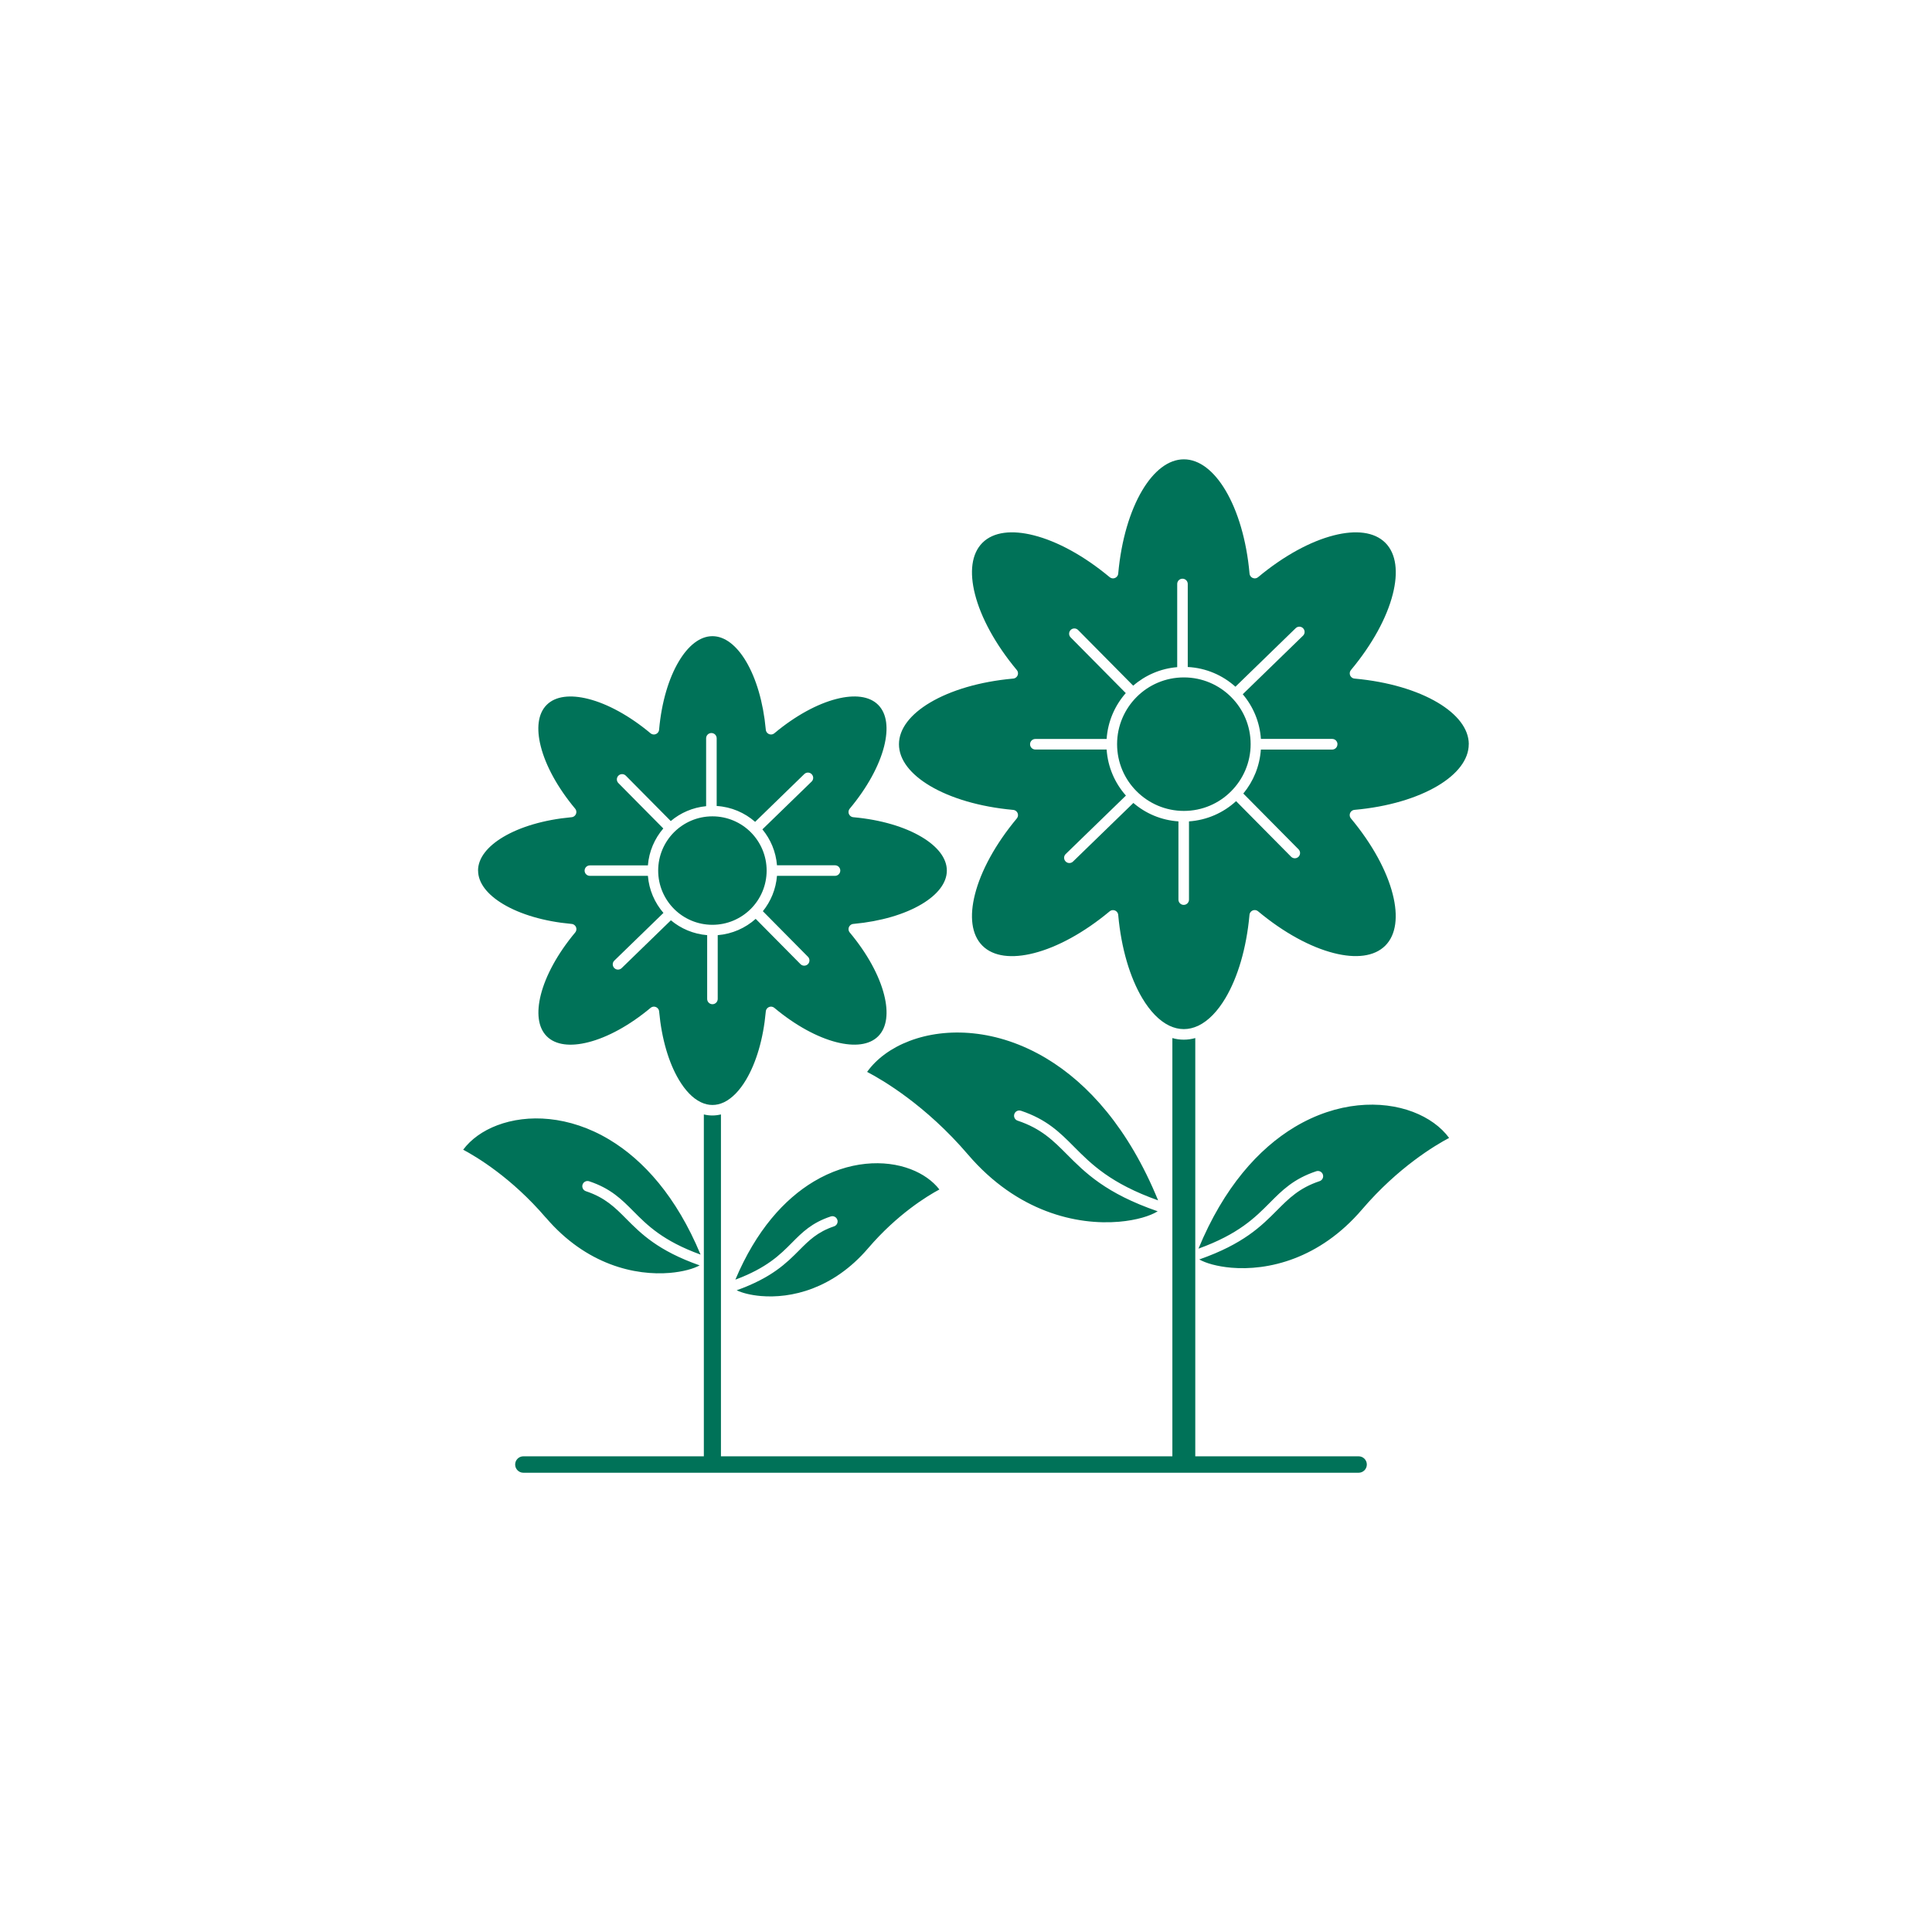
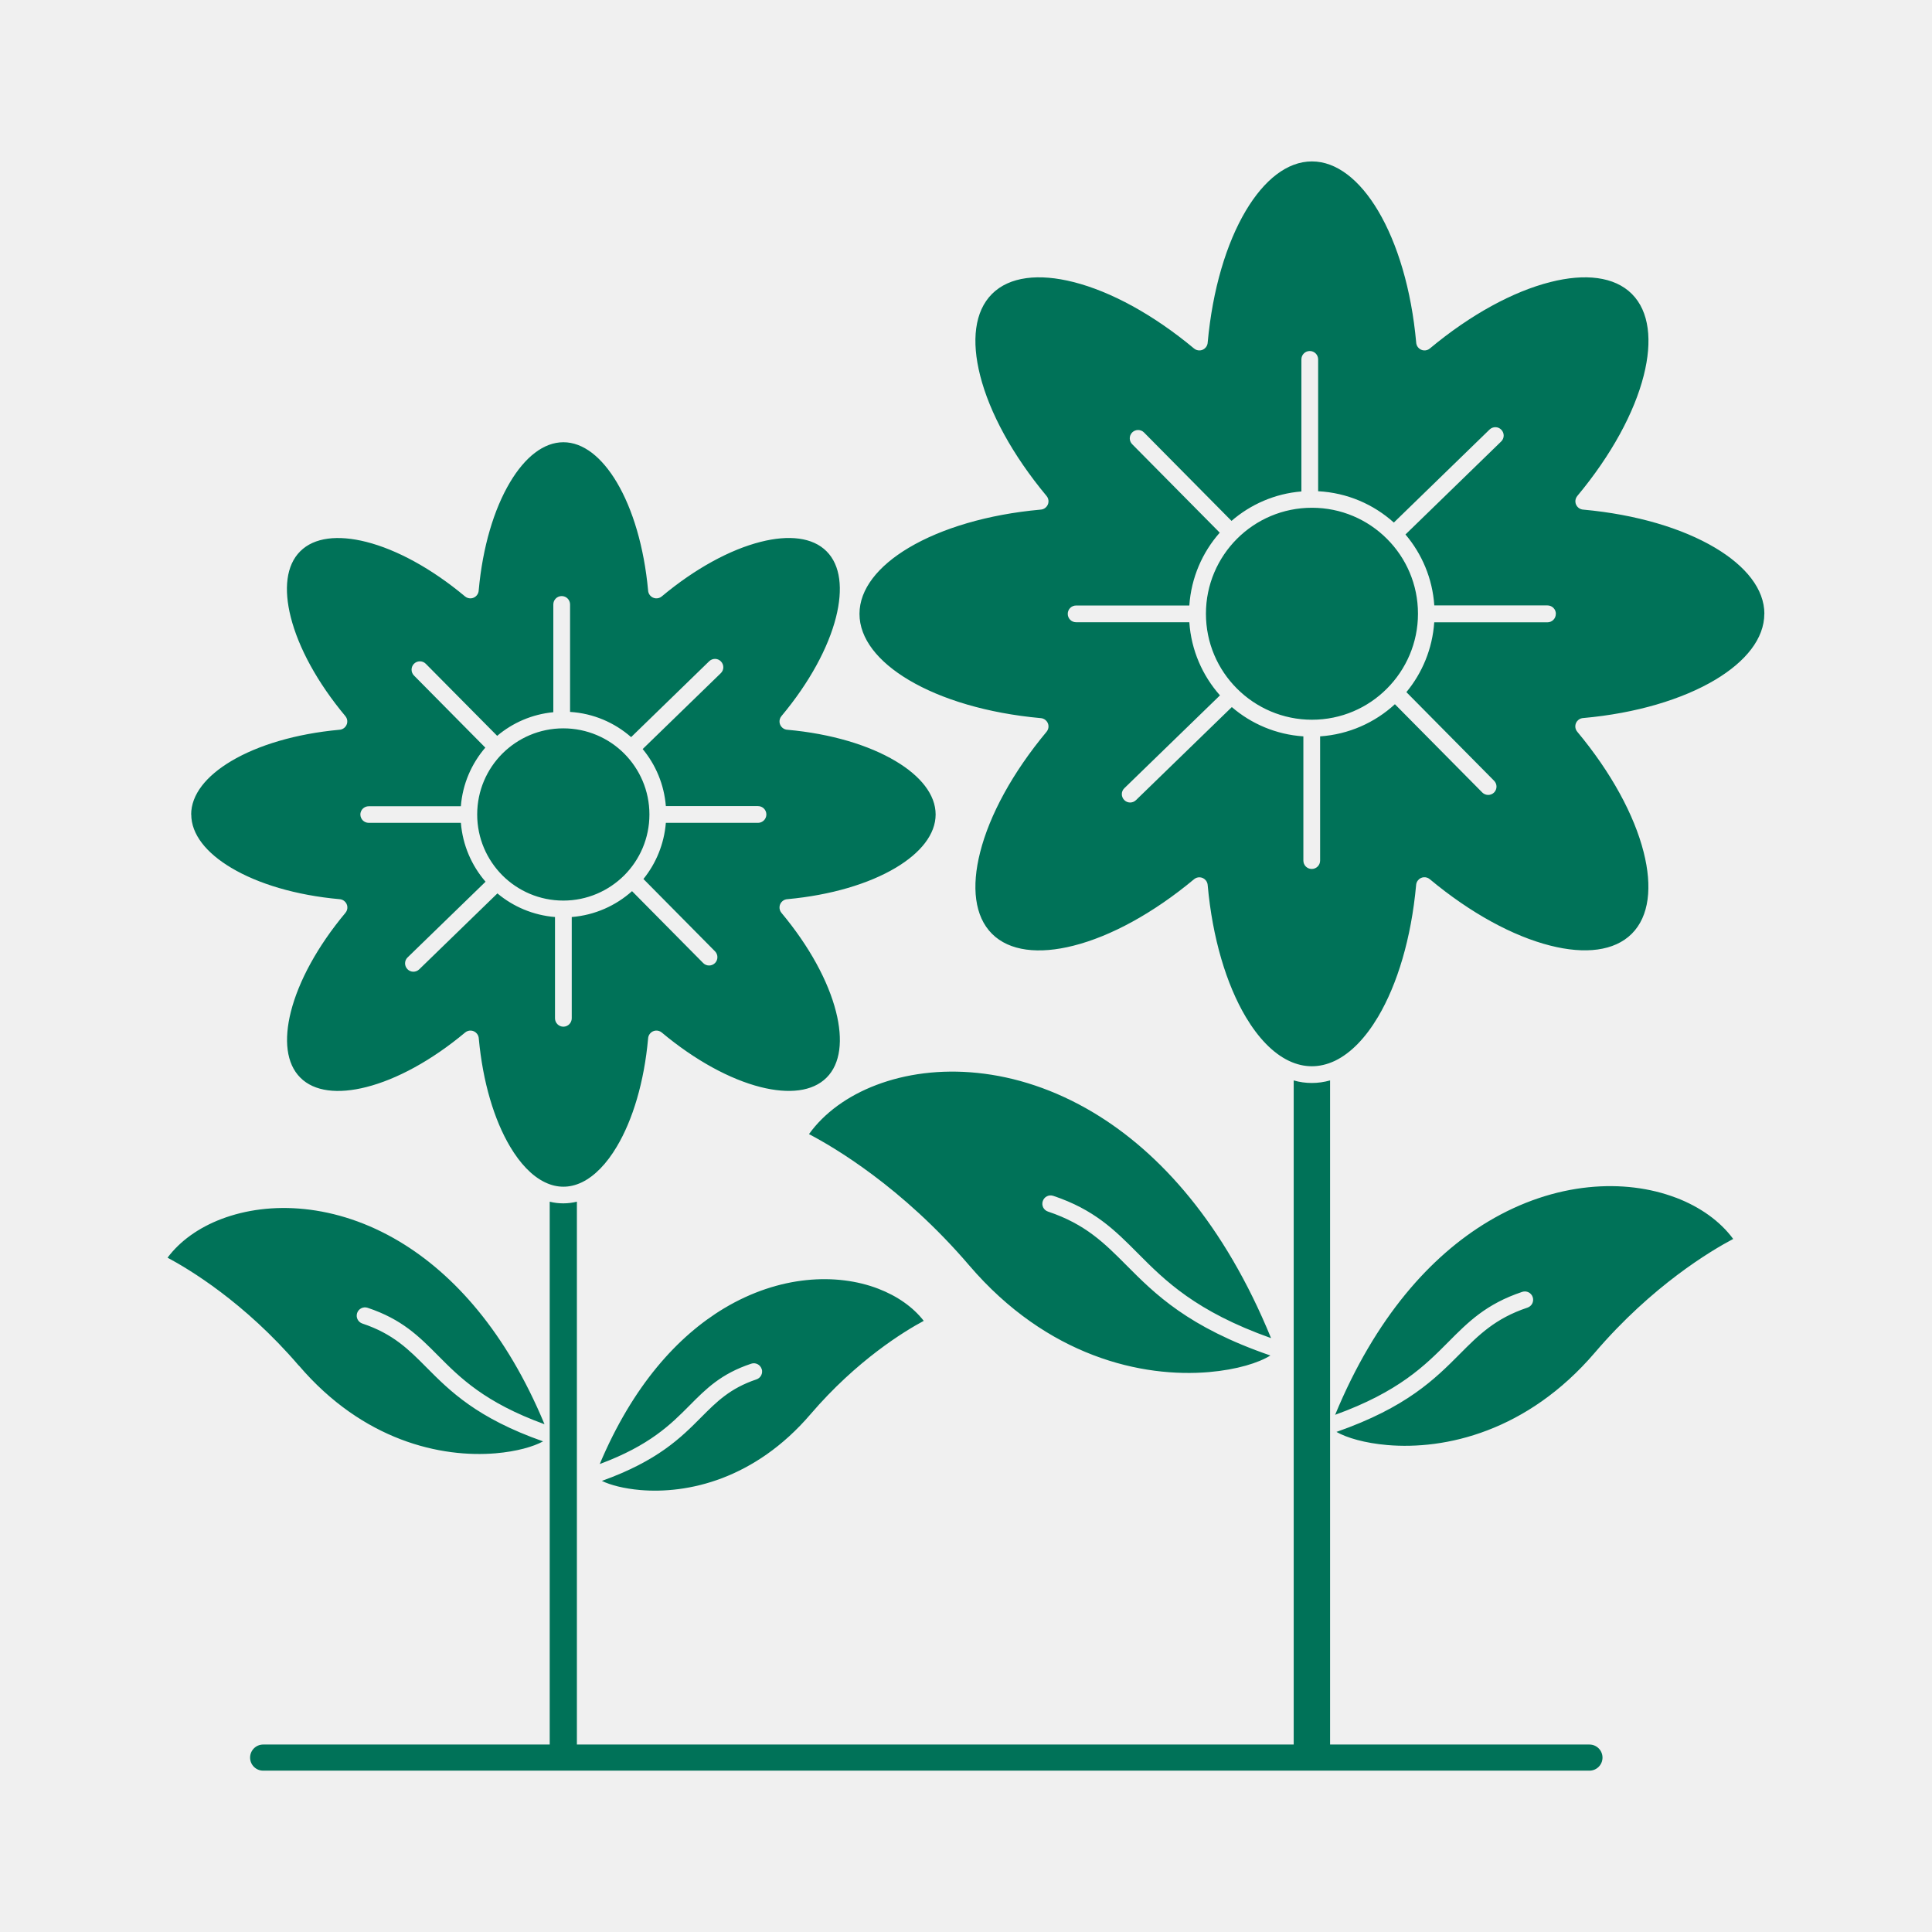
- <svg xmlns="http://www.w3.org/2000/svg" viewBox="0 0 1200 1200">
-   <rect x="-120" y="-120" width="1440" height="1440" fill="#fff" />
-   <path d="m520.06 757.61c-0.562-1.711-2.422-2.629-4.102-2.035-11.777 3.926-17.594 9.77-24.117 16.355-7.262 7.32-15.527 15.617-35.098 22.879 12.93-30.672 30.496-50.035 48.68-60.93 10.805-6.465 21.816-9.949 32.176-11.012 10.273-1.062 19.895 0.234 28.016 3.336 7.5 2.863 13.699 7.231 17.859 12.605-7.5 4.016-26.125 15.32-44.281 36.516-10.922 12.754-22.906 20.516-34.422 24.945-11.777 4.516-23.055 5.492-32.117 4.723-6.496-0.562-11.719-1.949-15.086-3.57 21.934-7.883 30.969-16.945 38.879-24.914 5.965-5.992 11.277-11.336 21.578-14.789 1.711-0.562 2.629-2.422 2.066-4.102zm114.04-67.719c16.117 5.402 24.117 13.43 33.121 22.496 10.566 10.625 22.582 22.699 52.102 33.18-18.242-44.574-43.395-72.59-69.461-88.207-15.23-9.121-30.73-14.023-45.344-15.527-14.523-1.504-28.133 0.355-39.617 4.723-11.246 4.281-20.398 10.953-26.332 19.219 9.301 4.84 36.34 20.547 62.641 51.305 15.352 17.949 32.266 28.898 48.473 35.098 16.621 6.375 32.531 7.762 45.344 6.672 10.98-0.945 19.484-3.633 24.031-6.496-32.266-11.102-45.137-24.059-56.414-35.395-8.441-8.473-15.91-16-30.582-20.898-1.711-0.562-2.629-2.422-2.035-4.102 0.562-1.711 2.422-2.629 4.102-2.035zm-191.61-115.48c9.301 0 17.711-3.777 23.824-9.859 6.082-6.082 9.859-14.523 9.859-23.824 0-9.297-3.777-17.711-9.859-23.824-6.082-6.082-14.523-9.859-23.824-9.859-9.297 0-17.711 3.777-23.824 9.859-6.082 6.082-9.859 14.523-9.859 23.824 0 9.297 3.777 17.711 9.859 23.824 6.082 6.082 14.523 9.859 23.824 9.859zm-145.57-33.684c0-7.762 5.875-15.055 15.645-20.871 10.508-6.258 25.301-10.688 42.242-12.25 0.707-0.031 1.418-0.266 2.008-0.766 1.387-1.152 1.566-3.219 0.414-4.574-10.953-13.105-18.332-26.773-21.344-38.672-2.805-11.012-1.801-20.34 3.691-25.801 5.492-5.492 14.789-6.465 25.801-3.691 11.895 3.012 25.562 10.391 38.672 21.344 1.387 1.152 3.426 0.973 4.574-0.414 0.5-0.59 0.738-1.301 0.766-2.008 1.535-16.945 5.992-31.762 12.25-42.242 5.816-9.77 13.105-15.645 20.871-15.645 7.762 0 15.055 5.875 20.871 15.645 6.258 10.508 10.688 25.328 12.25 42.242 0.031 0.707 0.266 1.418 0.766 2.008 1.152 1.387 3.219 1.566 4.574 0.414 13.105-10.953 26.773-18.332 38.672-21.344 11.012-2.805 20.34-1.801 25.801 3.691 5.492 5.492 6.465 14.789 3.691 25.801-3.012 11.895-10.391 25.562-21.344 38.672-1.152 1.387-0.973 3.426 0.414 4.574 0.59 0.5 1.301 0.738 2.008 0.766 16.945 1.535 31.762 5.992 42.242 12.25 9.77 5.816 15.645 13.105 15.645 20.871 0 7.762-5.875 15.055-15.645 20.871-10.508 6.258-25.328 10.688-42.242 12.25-0.707 0.031-1.418 0.266-2.008 0.766-1.387 1.152-1.566 3.219-0.414 4.574 10.953 13.105 18.332 26.773 21.344 38.672 2.805 11.012 1.801 20.34-3.691 25.801-5.492 5.492-14.789 6.465-25.801 3.691-11.895-3.012-25.562-10.391-38.672-21.344-1.387-1.152-3.426-0.973-4.574 0.414-0.5 0.59-0.738 1.301-0.766 2.008-1.535 16.945-5.992 31.762-12.25 42.242-3.926 6.613-8.562 11.426-13.52 13.875-0.117 0.059-0.207 0.09-0.324 0.148-2.273 1.062-4.606 1.625-7.027 1.625-2.391 0-4.754-0.562-6.996-1.625-0.117-0.059-0.207-0.117-0.324-0.148-4.988-2.422-9.594-7.262-13.52-13.875-6.258-10.508-10.688-25.301-12.25-42.242-0.031-0.707-0.266-1.418-0.766-2.008-1.152-1.387-3.219-1.566-4.574-0.414-13.105 10.953-26.773 18.332-38.672 21.344-11.012 2.805-20.34 1.801-25.801-3.691-5.492-5.492-6.465-14.789-3.691-25.801 3.012-11.895 10.391-25.562 21.344-38.672 1.152-1.387 0.973-3.426-0.414-4.574-0.59-0.5-1.301-0.738-2.008-0.766-16.945-1.535-31.762-5.992-42.242-12.25-9.77-5.816-15.645-13.105-15.645-20.871zm66.184 0c0 1.801 1.445 3.277 3.277 3.277h36.043c0.707 8.77 4.223 16.738 9.652 23.027l-30.496 29.609c-1.301 1.238-1.328 3.305-0.059 4.606 1.238 1.301 3.305 1.328 4.606 0.059l30.582-29.699c6.199 5.195 13.992 8.531 22.523 9.238v39.617c0 1.801 1.477 3.277 3.277 3.277s3.277-1.477 3.277-3.277v-39.617c9.031-0.738 17.211-4.43 23.586-10.125l27.836 28.133c1.27 1.27 3.336 1.27 4.606 0 1.27-1.27 1.27-3.336 0-4.606l-27.984-28.281c4.93-6.109 8.09-13.668 8.77-21.961h36.043c1.801 0 3.277-1.477 3.277-3.277 0-1.801-1.445-3.277-3.277-3.277h-36.043c-0.68-8.441-3.957-16.148-9.062-22.316l30.555-29.668c1.301-1.238 1.328-3.305 0.059-4.606-1.238-1.301-3.305-1.328-4.606-0.059l-30.523 29.668c-6.465-5.668-14.762-9.301-23.883-9.859v-42.035c0-1.801-1.445-3.277-3.277-3.277-1.801 0-3.277 1.445-3.277 3.277v42.156c-8.324 0.797-15.91 4.133-21.961 9.238l-27.926-28.191c-1.27-1.27-3.336-1.27-4.606 0-1.27 1.27-1.27 3.336 0 4.606l27.895 28.191c-5.371 6.258-8.887 14.199-9.562 22.938h-36.043c-1.801 0-3.277 1.445-3.277 3.277zm549.16-78.496c0 9.652-7.231 18.688-19.277 25.859-12.812 7.617-30.848 13.047-51.484 14.906-0.707 0.031-1.418 0.266-2.008 0.766-1.387 1.152-1.566 3.219-0.414 4.574 13.312 15.969 22.316 32.621 25.977 47.113 3.453 13.578 2.184 25.094-4.633 31.91-6.82 6.82-18.332 8.09-31.91 4.633-14.496-3.66-31.145-12.664-47.113-25.977-1.387-1.152-3.426-0.973-4.574 0.414-0.5 0.59-0.738 1.301-0.766 2.008-1.891 20.637-7.293 38.672-14.906 51.484-4.84 8.148-10.539 14.082-16.707 17.094-0.117 0.059-0.207 0.09-0.324 0.148-2.863 1.328-5.816 2.035-8.828 2.035s-5.965-0.707-8.797-2.035c-0.117-0.059-0.207-0.117-0.324-0.148-6.168-2.981-11.867-8.945-16.707-17.062-7.617-12.812-13.047-30.879-14.906-51.484-0.031-0.707-0.266-1.418-0.766-2.008-1.152-1.387-3.219-1.566-4.574-0.414-15.969 13.312-32.621 22.316-47.113 25.977-13.578 3.453-25.094 2.184-31.91-4.633-6.82-6.82-8.09-18.332-4.633-31.91 3.66-14.496 12.664-31.145 25.977-47.113 1.152-1.387 0.973-3.426-0.414-4.574-0.59-0.5-1.301-0.738-2.008-0.766-20.637-1.891-38.672-7.293-51.484-14.906-12.043-7.172-19.277-16.176-19.277-25.859 0-9.652 7.231-18.688 19.277-25.859 12.812-7.617 30.879-13.047 51.484-14.906 0.707-0.031 1.418-0.266 2.008-0.766 1.387-1.152 1.566-3.219 0.414-4.574-13.312-15.969-22.316-32.621-25.977-47.113-3.453-13.578-2.184-25.094 4.633-31.91 6.82-6.82 18.332-8.09 31.91-4.633 14.496 3.66 31.145 12.664 47.113 25.977 1.387 1.152 3.426 0.973 4.574-0.414 0.5-0.59 0.738-1.301 0.766-2.008 1.891-20.637 7.293-38.672 14.906-51.484 7.172-12.043 16.176-19.277 25.859-19.277 9.652 0 18.688 7.231 25.859 19.277 7.617 12.812 13.047 30.879 14.906 51.484 0.031 0.707 0.266 1.418 0.766 2.008 1.152 1.387 3.219 1.566 4.574 0.414 15.969-13.312 32.621-22.316 47.113-25.977 13.578-3.453 25.094-2.184 31.91 4.633 6.82 6.82 8.09 18.332 4.633 31.91-3.66 14.496-12.664 31.145-25.977 47.113-1.152 1.387-0.973 3.426 0.414 4.574 0.59 0.5 1.301 0.738 2.008 0.766 20.637 1.891 38.672 7.293 51.484 14.906 12.043 7.172 19.277 16.176 19.277 25.859zm-81.535 0c0-1.801-1.477-3.277-3.277-3.277h-44.281c-0.707-10.539-4.84-20.164-11.277-27.75l37.43-36.367c1.301-1.238 1.328-3.305 0.059-4.606-1.238-1.301-3.305-1.328-4.606-0.059l-37.43 36.367c-7.941-7.144-18.242-11.66-29.609-12.25v-51.57c0-1.801-1.445-3.277-3.277-3.277-1.801 0-3.277 1.445-3.277 3.277v51.66c-10.391 0.855-19.867 5.047-27.336 11.512l-34.242-34.598c-1.27-1.27-3.336-1.27-4.606 0-1.27 1.27-1.27 3.336 0 4.606l34.242 34.598c-6.789 7.703-11.16 17.594-11.895 28.488h-44.281c-1.801 0-3.277 1.445-3.277 3.277 0 1.801 1.445 3.277 3.277 3.277h44.281c0.738 10.953 5.137 20.871 11.984 28.605l-37.402 36.309c-1.301 1.238-1.328 3.305-0.059 4.606 1.238 1.301 3.305 1.328 4.606 0.059l37.488-36.398c7.617 6.555 17.328 10.746 27.984 11.453v48.59c0 1.801 1.445 3.277 3.277 3.277 1.801 0 3.277-1.445 3.277-3.277v-48.59c11.246-0.766 21.461-5.402 29.254-12.574l34.184 34.539c1.27 1.27 3.336 1.27 4.606 0 1.27-1.27 1.27-3.336 0-4.606l-34.301-34.656c6.231-7.527 10.184-16.973 10.895-27.305h44.281c1.801 0 3.277-1.445 3.277-3.277zm-95.41-41.477c-11.453 0-21.816 4.633-29.312 12.133-7.5 7.5-12.164 17.891-12.164 29.312 0 11.453 4.633 21.816 12.164 29.312 7.5 7.5 17.891 12.164 29.312 12.164 11.453 0 21.816-4.633 29.312-12.164 7.5-7.5 12.164-17.891 12.164-29.312 0-11.453-4.633-21.816-12.164-29.312-7.5-7.5-17.859-12.133-29.312-12.133zm142.35 269.88c-9.918-3.777-21.699-5.371-34.242-4.074-12.637 1.301-26.066 5.551-39.23 13.43-22.406 13.43-44.043 37.43-59.809 75.57 24.914-9.004 35.188-19.336 44.223-28.426 7.852-7.91 14.848-14.938 28.957-19.66 1.711-0.562 3.543 0.355 4.102 2.066 0.562 1.711-0.355 3.543-2.066 4.102-12.637 4.223-19.098 10.746-26.391 18.066-9.711 9.77-20.812 20.93-48.324 30.555 4.043 2.301 11.039 4.367 19.926 5.137 11.07 0.945 24.828-0.266 39.203-5.785 14.023-5.371 28.664-14.848 41.949-30.375 22.496-26.301 45.609-39.969 54.109-44.457-5.106-6.938-12.898-12.516-22.406-16.148zm-538.62 65.652c12.605 14.762 26.48 23.734 39.793 28.84 13.637 5.227 26.688 6.375 37.195 5.492 8.207-0.707 14.699-2.566 18.539-4.664-25.918-9.121-36.426-19.691-45.637-28.957-6.906-6.965-13.047-13.137-25.031-17.121-1.711-0.562-2.629-2.422-2.066-4.102 0.562-1.711 2.422-2.629 4.102-2.066 13.43 4.488 20.102 11.188 27.57 18.715 8.531 8.59 18.215 18.332 41.625 26.832-14.969-36.016-35.453-58.688-56.648-71.41-12.488-7.5-25.238-11.512-37.227-12.754-11.895-1.238-23.055 0.297-32.473 3.867-8.945 3.394-16.266 8.648-21.105 15.145 8.207 4.367 30.051 17.359 51.305 42.184zm504.79 148.25h-101.43v-259.78c-2.301 0.648-4.695 1.004-7.113 1.004-2.422 0-4.812-0.324-7.113-1.004v259.78h-280.39v-212.34c-1.742 0.414-3.512 0.648-5.312 0.648s-3.57-0.207-5.312-0.648v212.34h-112.09c-2.805 0-5.106 2.273-5.106 5.106 0 2.805 2.273 5.106 5.106 5.106h518.78c2.805 0 5.106-2.273 5.106-5.106 0-2.805-2.273-5.106-5.106-5.106z" fill="#007258" />
+ <svg xmlns="http://www.w3.org/2000/svg" width="512pt" height="512pt" version="1.1" viewBox="0 0 512 512">
+   <path d="m201.84 362.78c-0.379-1.16-1.641-1.781-2.781-1.379-7.981 2.66-11.918 6.621-16.34 11.082-4.922 4.961-10.52 10.578-23.781 15.5 8.762-20.781 20.66-33.898 32.98-41.281 7.32-4.379 14.781-6.738 21.801-7.461 6.961-0.719 13.48 0.16 18.98 2.262 5.078 1.941 9.281 4.898 12.102 8.539-5.078 2.719-17.699 10.379-30 24.738-7.398 8.641-15.52 13.898-23.32 16.898-7.981 3.059-15.621 3.719-21.762 3.199-4.398-0.379-7.941-1.32-10.219-2.422 14.859-5.34 20.98-11.48 26.34-16.879 4.039-4.059 7.641-7.68 14.621-10.02 1.16-0.379 1.781-1.641 1.398-2.781zm77.262-45.879c10.922 3.66 16.34 9.102 22.441 15.238 7.16 7.199 15.301 15.379 35.301 22.48-12.359-30.199-29.398-49.18-47.059-59.762-10.32-6.18-20.82-9.5-30.719-10.52-9.84-1.02-19.059 0.238-26.84 3.199-7.621 2.898-13.82 7.418-17.84 13.02 6.301 3.281 24.621 13.922 42.441 34.762 10.398 12.16 21.859 19.578 32.84 23.781 11.262 4.32 22.039 5.262 30.719 4.519 7.441-0.641 13.199-2.461 16.281-4.398-21.859-7.519-30.582-16.301-38.219-23.98-5.719-5.738-10.781-10.84-20.719-14.16-1.16-0.379-1.781-1.641-1.379-2.781 0.379-1.16 1.641-1.781 2.781-1.379zm-129.82-78.238c6.301 0 12-2.559 16.141-6.68 4.121-4.121 6.68-9.84 6.68-16.141 0-6.301-2.559-12-6.68-16.141-4.121-4.121-9.84-6.68-16.141-6.68-6.301 0-12 2.559-16.141 6.68-4.121 4.121-6.68 9.84-6.68 16.141 0 6.301 2.559 12 6.68 16.141 4.121 4.121 9.84 6.68 16.141 6.68zm-98.621-22.82c0-5.262 3.981-10.199 10.602-14.141 7.121-4.238 17.141-7.238 28.621-8.301 0.48-0.02 0.961-0.18 1.359-0.52 0.941-0.781 1.059-2.18 0.281-3.102-7.418-8.879-12.422-18.141-14.461-26.199-1.898-7.461-1.219-13.781 2.5-17.48 3.719-3.719 10.02-4.379 17.48-2.5 8.059 2.039 17.32 7.039 26.199 14.461 0.941 0.781 2.32 0.66 3.102-0.281 0.34-0.398 0.5-0.879 0.52-1.359 1.039-11.48 4.059-21.52 8.301-28.621 3.941-6.621 8.879-10.602 14.141-10.602 5.262 0 10.199 3.981 14.141 10.602 4.238 7.121 7.238 17.16 8.301 28.621 0.02 0.48 0.18 0.961 0.52 1.359 0.781 0.941 2.18 1.059 3.102 0.281 8.879-7.418 18.141-12.422 26.199-14.461 7.461-1.898 13.781-1.219 17.48 2.5 3.719 3.719 4.379 10.02 2.5 17.48-2.039 8.059-7.039 17.32-14.461 26.199-0.781 0.941-0.66 2.32 0.281 3.102 0.398 0.34 0.879 0.5 1.359 0.52 11.48 1.039 21.52 4.059 28.621 8.301 6.621 3.941 10.602 8.879 10.602 14.141 0 5.262-3.981 10.199-10.602 14.141-7.121 4.238-17.16 7.238-28.621 8.301-0.48 0.02-0.961 0.18-1.359 0.52-0.941 0.781-1.059 2.18-0.281 3.102 7.418 8.879 12.422 18.141 14.461 26.199 1.898 7.461 1.219 13.781-2.5 17.48-3.719 3.719-10.02 4.379-17.48 2.5-8.059-2.039-17.32-7.039-26.199-14.461-0.941-0.781-2.32-0.66-3.102 0.281-0.34 0.398-0.5 0.879-0.52 1.359-1.039 11.48-4.059 21.52-8.301 28.621-2.66 4.481-5.801 7.738-9.16 9.398-0.078 0.039-0.141 0.059-0.219 0.102-1.539 0.719-3.121 1.102-4.762 1.102-1.621 0-3.219-0.379-4.738-1.102-0.078-0.039-0.141-0.078-0.219-0.102-3.379-1.641-6.5-4.922-9.16-9.398-4.238-7.121-7.238-17.141-8.301-28.621-0.02-0.48-0.18-0.961-0.52-1.359-0.781-0.941-2.18-1.059-3.102-0.281-8.879 7.418-18.141 12.422-26.199 14.461-7.461 1.898-13.781 1.219-17.48-2.5-3.719-3.719-4.379-10.02-2.5-17.48 2.039-8.059 7.039-17.32 14.461-26.199 0.781-0.941 0.66-2.32-0.281-3.102-0.398-0.34-0.879-0.5-1.359-0.52-11.48-1.039-21.52-4.059-28.621-8.301-6.621-3.941-10.602-8.879-10.602-14.141zm44.84 0c0 1.219 0.98 2.219 2.219 2.219h24.418c0.48 5.941 2.859 11.34 6.539 15.602l-20.66 20.059c-0.879 0.84-0.898 2.238-0.039 3.121 0.84 0.879 2.238 0.898 3.121 0.039l20.719-20.121c4.199 3.519 9.48 5.781 15.262 6.262v26.84c0 1.219 1 2.219 2.219 2.219s2.219-1 2.219-2.219v-26.84c6.121-0.5 11.66-3 15.98-6.859l18.859 19.059c0.859 0.859 2.262 0.859 3.121 0s0.859-2.262 0-3.121l-18.961-19.16c3.34-4.141 5.481-9.262 5.941-14.879h24.418c1.219 0 2.219-1 2.219-2.219s-0.98-2.219-2.219-2.219h-24.418c-0.461-5.719-2.68-10.941-6.141-15.121l20.699-20.102c0.879-0.84 0.898-2.238 0.039-3.121-0.84-0.879-2.238-0.898-3.121-0.039l-20.68 20.102c-4.379-3.84-10-6.301-16.18-6.68v-28.48c0-1.219-0.98-2.219-2.219-2.219-1.219 0-2.219 0.98-2.219 2.219v28.559c-5.641 0.539-10.781 2.801-14.879 6.262l-18.922-19.102c-0.859-0.859-2.262-0.859-3.121 0-0.859 0.859-0.859 2.262 0 3.121l18.898 19.102c-3.641 4.238-6.019 9.621-6.481 15.539h-24.418c-1.219 0-2.219 0.98-2.219 2.219zm372.06-53.18c0 6.539-4.898 12.66-13.059 17.52-8.68 5.16-20.898 8.84-34.879 10.102-0.48 0.02-0.961 0.18-1.359 0.52-0.941 0.781-1.059 2.18-0.281 3.102 9.02 10.82 15.121 22.102 17.602 31.922 2.34 9.199 1.48 17-3.141 21.621-4.621 4.621-12.422 5.481-21.621 3.141-9.82-2.481-21.102-8.582-31.922-17.602-0.941-0.781-2.32-0.66-3.102 0.281-0.34 0.398-0.5 0.879-0.52 1.359-1.281 13.98-4.941 26.199-10.102 34.879-3.281 5.519-7.141 9.539-11.32 11.578-0.078 0.039-0.141 0.059-0.219 0.102-1.941 0.898-3.941 1.379-5.981 1.379-2.039 0-4.039-0.48-5.961-1.379-0.078-0.039-0.141-0.078-0.219-0.102-4.18-2.019-8.039-6.059-11.32-11.559-5.16-8.68-8.84-20.918-10.102-34.879-0.02-0.48-0.18-0.961-0.52-1.359-0.781-0.941-2.18-1.059-3.102-0.281-10.82 9.02-22.102 15.121-31.922 17.602-9.199 2.34-17 1.48-21.621-3.141-4.621-4.621-5.481-12.422-3.141-21.621 2.481-9.82 8.582-21.102 17.602-31.922 0.781-0.941 0.66-2.32-0.281-3.102-0.398-0.34-0.879-0.5-1.359-0.52-13.98-1.281-26.199-4.941-34.879-10.102-8.16-4.859-13.059-10.961-13.059-17.52 0-6.539 4.898-12.66 13.059-17.52 8.68-5.16 20.918-8.84 34.879-10.102 0.48-0.02 0.961-0.18 1.359-0.52 0.941-0.781 1.059-2.18 0.281-3.102-9.02-10.82-15.121-22.102-17.602-31.922-2.34-9.199-1.48-17 3.141-21.621 4.621-4.621 12.422-5.481 21.621-3.141 9.82 2.481 21.102 8.582 31.922 17.602 0.941 0.781 2.32 0.66 3.102-0.281 0.34-0.398 0.5-0.879 0.52-1.359 1.281-13.98 4.941-26.199 10.102-34.879 4.859-8.16 10.961-13.059 17.52-13.059 6.539 0 12.66 4.898 17.52 13.059 5.16 8.68 8.84 20.918 10.102 34.879 0.02 0.48 0.18 0.961 0.52 1.359 0.781 0.941 2.18 1.059 3.102 0.281 10.82-9.02 22.102-15.121 31.922-17.602 9.199-2.34 17-1.48 21.621 3.141 4.621 4.621 5.481 12.422 3.141 21.621-2.481 9.82-8.582 21.102-17.602 31.922-0.781 0.941-0.66 2.32 0.281 3.102 0.398 0.34 0.879 0.5 1.359 0.52 13.98 1.281 26.199 4.941 34.879 10.102 8.16 4.859 13.059 10.961 13.059 17.52zm-55.238 0c0-1.219-1-2.219-2.219-2.219h-30c-0.48-7.141-3.281-13.66-7.641-18.801l25.359-24.641c0.879-0.84 0.898-2.238 0.039-3.121-0.84-0.879-2.238-0.898-3.121-0.039l-25.359 24.641c-5.379-4.84-12.359-7.898-20.059-8.301v-34.941c0-1.219-0.98-2.219-2.219-2.219-1.219 0-2.219 0.98-2.219 2.219v35c-7.039 0.578-13.461 3.422-18.52 7.801l-23.199-23.441c-0.859-0.859-2.262-0.859-3.121 0s-0.859 2.262 0 3.121l23.199 23.441c-4.602 5.219-7.559 11.918-8.059 19.301h-30c-1.219 0-2.219 0.98-2.219 2.219 0 1.219 0.98 2.219 2.219 2.219h30c0.5 7.418 3.481 14.141 8.121 19.379l-25.34 24.602c-0.879 0.84-0.898 2.238-0.039 3.121 0.84 0.879 2.238 0.898 3.121 0.039l25.398-24.66c5.16 4.441 11.738 7.281 18.961 7.762v32.922c0 1.219 0.98 2.219 2.219 2.219 1.219 0 2.219-0.98 2.219-2.219v-32.922c7.621-0.52 14.539-3.66 19.82-8.52l23.16 23.398c0.859 0.859 2.262 0.859 3.121 0s0.859-2.262 0-3.121l-23.238-23.48c4.219-5.102 6.898-11.5 7.379-18.5h30c1.219 0 2.219-0.98 2.219-2.219zm-64.641-28.102c-7.762 0-14.781 3.141-19.859 8.219s-8.238 12.121-8.238 19.859c0 7.762 3.141 14.781 8.238 19.859 5.078 5.078 12.121 8.238 19.859 8.238 7.762 0 14.781-3.141 19.859-8.238 5.078-5.078 8.238-12.121 8.238-19.859 0-7.762-3.141-14.781-8.238-19.859-5.078-5.078-12.102-8.219-19.859-8.219zm96.441 182.84c-6.719-2.559-14.699-3.641-23.199-2.762-8.559 0.879-17.66 3.762-26.578 9.102-15.18 9.102-29.84 25.359-40.52 51.199 16.879-6.102 23.84-13.102 29.961-19.262 5.32-5.359 10.059-10.121 19.621-13.32 1.16-0.379 2.398 0.238 2.781 1.398 0.379 1.16-0.238 2.398-1.398 2.781-8.559 2.859-12.941 7.281-17.879 12.238-6.582 6.621-14.102 14.18-32.738 20.699 2.738 1.559 7.481 2.961 13.5 3.481 7.5 0.641 16.82-0.18 26.559-3.922 9.5-3.641 19.422-10.059 28.422-20.578 15.238-17.82 30.898-27.082 36.66-30.121-3.461-4.699-8.738-8.48-15.18-10.941zm-364.92 44.48c8.539 10 17.941 16.078 26.961 19.539 9.238 3.539 18.078 4.32 25.199 3.719 5.559-0.48 9.961-1.738 12.559-3.16-17.559-6.18-24.68-13.34-30.922-19.621-4.68-4.719-8.84-8.898-16.961-11.602-1.16-0.379-1.781-1.641-1.398-2.781 0.379-1.16 1.641-1.781 2.781-1.398 9.102 3.039 13.621 7.582 18.68 12.68 5.781 5.82 12.34 12.422 28.199 18.18-10.141-24.398-24.02-39.762-38.379-48.379-8.461-5.078-17.102-7.801-25.219-8.641-8.059-0.84-15.621 0.199-22 2.621-6.059 2.301-11.02 5.859-14.301 10.262 5.559 2.961 20.359 11.762 34.762 28.578zm342 100.44h-68.719v-176c-1.559 0.441-3.18 0.68-4.82 0.68s-3.262-0.219-4.82-0.68v176h-189.96v-143.86c-1.18 0.281-2.379 0.441-3.602 0.441-1.219 0-2.422-0.141-3.602-0.441v143.86h-75.941c-1.898 0-3.461 1.539-3.461 3.461 0 1.898 1.539 3.461 3.461 3.461h351.48c1.898 0 3.461-1.539 3.461-3.461 0-1.898-1.539-3.461-3.461-3.461z" fill="#007258" />
</svg>
